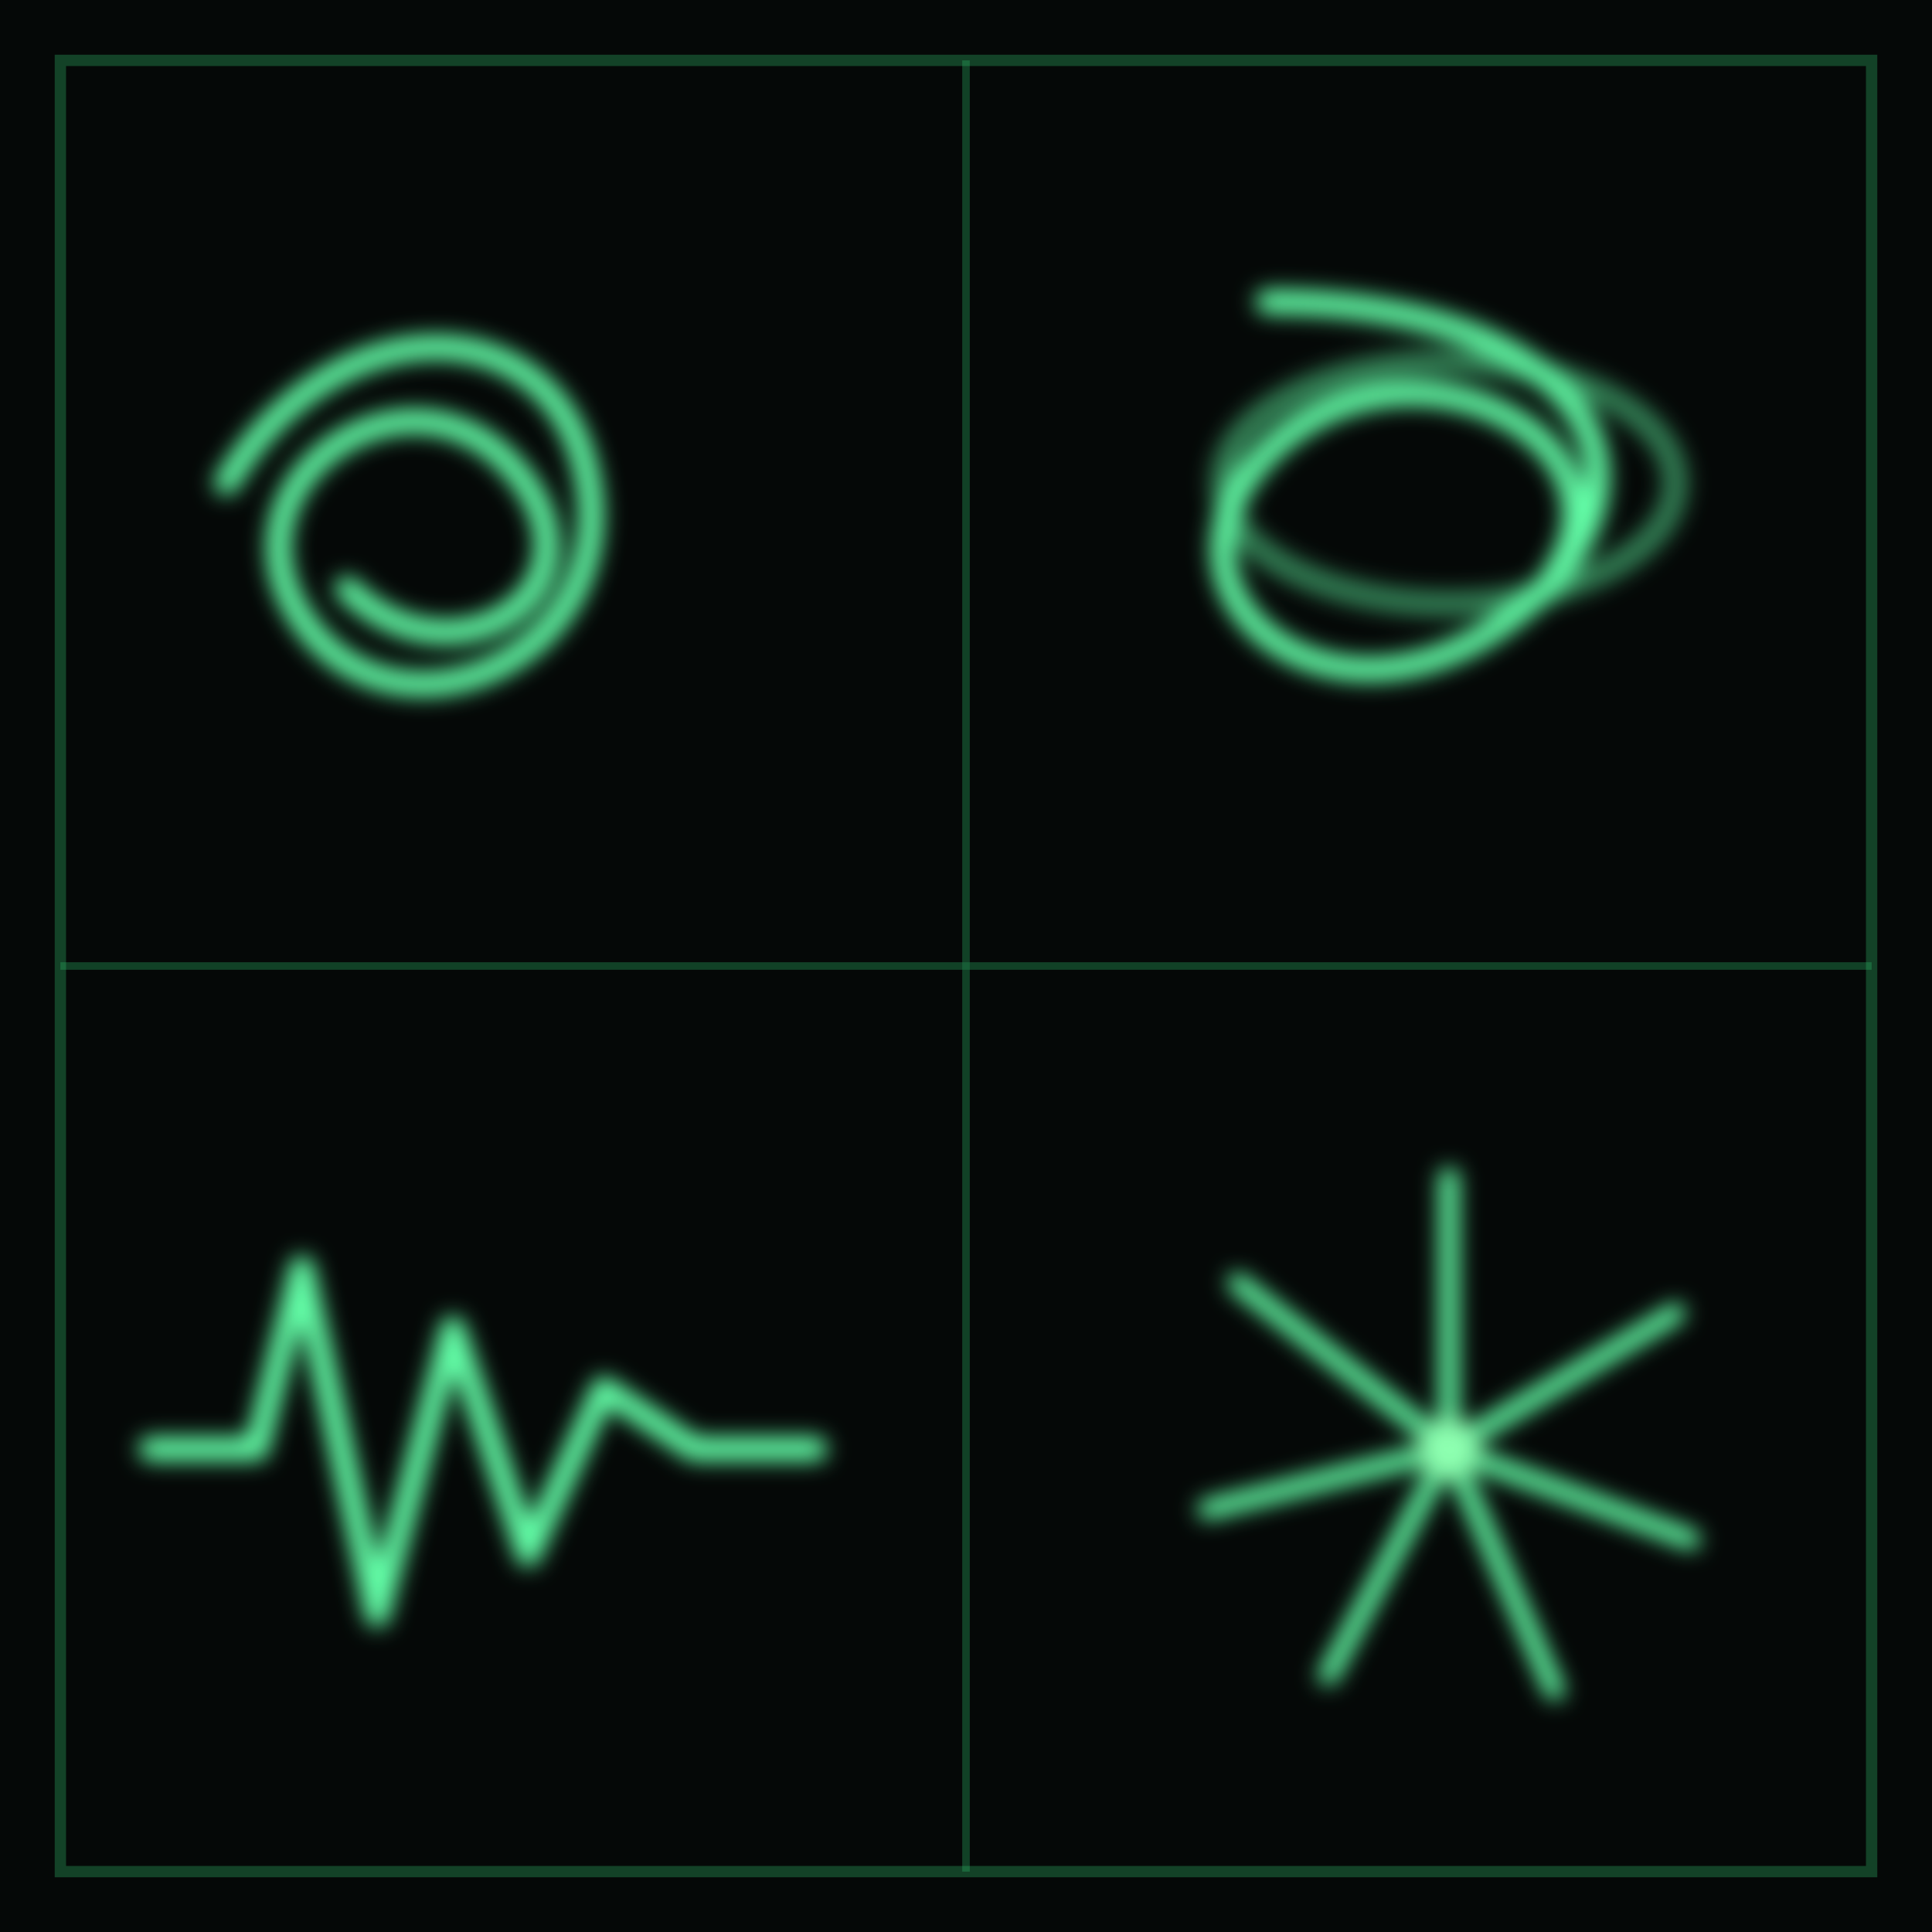
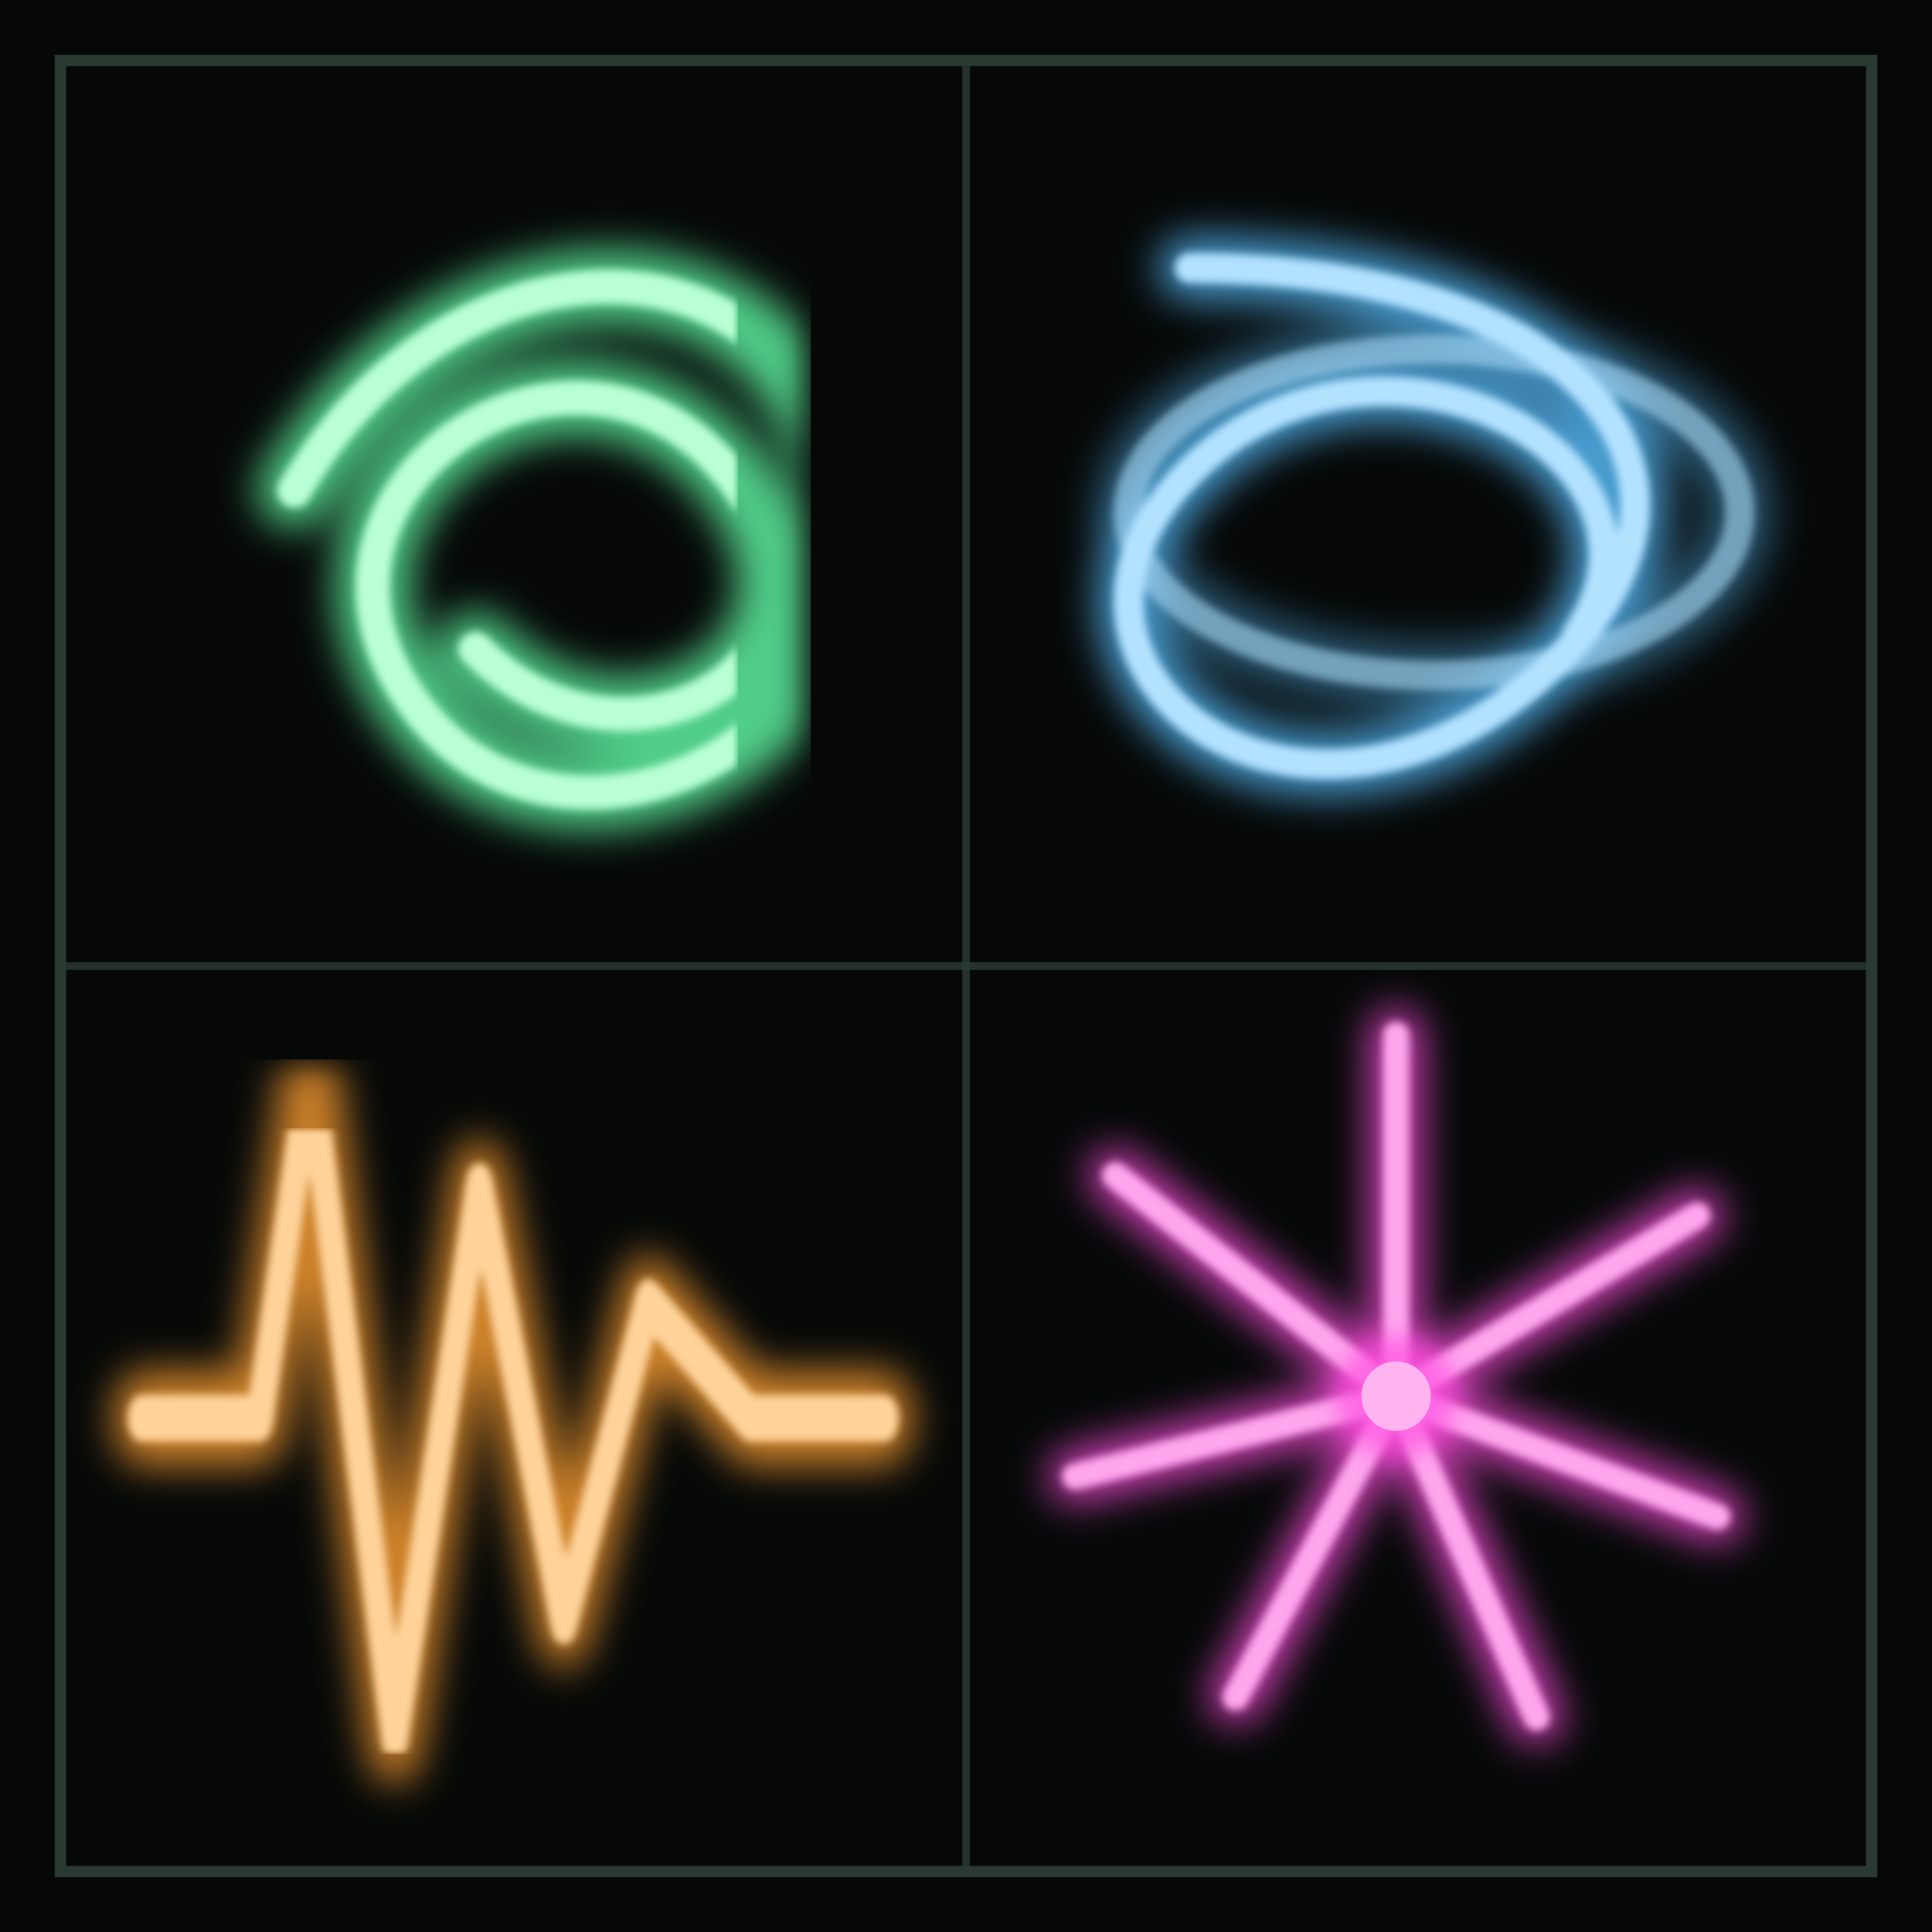
- <svg xmlns="http://www.w3.org/2000/svg" viewBox="0 0 256 256" width="256" height="256">
+ <svg xmlns="http://www.w3.org/2000/svg" xmlns:xlink="http://www.w3.org/1999/xlink" viewBox="0 0 256 256" width="256" height="256">
  <defs>
-     <radialGradient id="glow" cx="50%" cy="50%" r="60%">
-       <stop offset="0%" stop-color="#8dffb0" stop-opacity="0.95" />
-       <stop offset="55%" stop-color="#33e07a" stop-opacity="0.65" />
-       <stop offset="100%" stop-color="#0d3a1f" stop-opacity="0" />
-     </radialGradient>
-     <filter id="soft" x="-30%" y="-30%" width="160%" height="160%">
-       <feGaussianBlur stdDeviation="1.4" />
+     <filter id="halo" x="-60%" y="-60%" width="220%" height="220%">
+       <feGaussianBlur stdDeviation="2.6" />
    </filter>
-   </defs>
-   <rect width="256" height="256" fill="#050807" />
-   <g stroke="#1f7a46" stroke-opacity="0.5" stroke-width="1">
-     <line x1="128" y1="8" x2="128" y2="248" />
-     <line x1="8" y1="128" x2="248" y2="128" />
-   </g>
-   <rect x="8" y="8" width="240" height="240" fill="none" stroke="#2fae63" stroke-opacity="0.35" stroke-width="1.5" />
-   <g fill="none" stroke="#63ffa8" stroke-width="3.2" stroke-linecap="round" stroke-linejoin="round" filter="url(#soft)">
-     <path d="M 30 64 C 44 40, 74 40, 78 64 C 82 88, 52 100, 40 82              C 28 64, 54 46, 68 62 C 82 78, 60 92, 46 78" />
-     <path d="M 168 40 C 210 40, 224 64, 200 82 C 176 100, 150 78, 168 60              C 186 42, 218 58, 206 76" />
-     <ellipse cx="192" cy="64" rx="30" ry="16" stroke-opacity="0.5" />
-     <path d="M 20 192 L 34 192 L 40 168 L 50 214 L 60 176 L 70 206              L 80 184 L 92 192 L 108 192" />
-     <g stroke-width="2.6">
+     <filter id="core" x="-40%" y="-40%" width="180%" height="180%">
+       <feGaussianBlur stdDeviation="0.55" />
+     </filter>
+     <filter id="dot" x="-120%" y="-120%" width="340%" height="340%">
+       <feGaussianBlur stdDeviation="1.6" />
+     </filter>
+     <g id="g-knot" transform="translate(78,74) scale(1.5) translate(-56,-70)">
+       <path d="M 30 64 C 44 40, 74 40, 78 64 C 82 88, 52 100, 40 82                C 28 64, 54 46, 68 62 C 82 78, 60 92, 46 78" />
+     </g>
+     <g id="g-torus" transform="translate(186,76) scale(1.35) translate(-189,-70)">
+       <path d="M 168 40 C 210 40, 224 64, 200 82 C 176 100, 150 78, 168 60                C 186 42, 218 58, 206 76" />
+       <ellipse cx="192" cy="64" rx="30" ry="16" opacity="0.55" />
+     </g>
+     <path id="g-wave" transform="translate(68,186) scale(1.12,1.92) translate(-64,-191)" d="M 20 192 L 34 192 L 40 168 L 50 214 L 60 176 L 70 206              L 80 184 L 92 192 L 108 192" />
+     <g id="g-radial" transform="translate(185,185) scale(1.33) translate(-192,-192)">
      <line x1="192" y1="192" x2="192" y2="156" />
      <line x1="192" y1="192" x2="222" y2="174" />
      <line x1="192" y1="192" x2="224" y2="204" />
      <line x1="192" y1="192" x2="206" y2="224" />
      <line x1="192" y1="192" x2="176" y2="222" />
      <line x1="192" y1="192" x2="160" y2="200" />
      <line x1="192" y1="192" x2="164" y2="170" />
    </g>
-     <circle cx="192" cy="192" r="4" fill="#8dffb0" stroke="none" />
+   </defs>
+   <rect width="256" height="256" fill="#050807" />
+   <g stroke="#2a3a32" stroke-opacity="0.85" stroke-width="1">
+     <line x1="128" y1="8" x2="128" y2="248" />
+     <line x1="8" y1="128" x2="248" y2="128" />
  </g>
+   <rect x="8" y="8" width="240" height="240" fill="none" stroke="#2a3a32" stroke-width="1.5" />
+   <g fill="none" stroke-linecap="round" stroke-linejoin="round">
+     <use xlink:href="#g-knot" stroke="#63ffa8" stroke-width="6.6" opacity="0.8" filter="url(#halo)" />
+     <use xlink:href="#g-knot" stroke="#baffd6" stroke-width="3.0" filter="url(#core)" />
+     <use xlink:href="#g-torus" stroke="#59bfff" stroke-width="6.2" opacity="0.8" filter="url(#halo)" />
+     <use xlink:href="#g-torus" stroke="#b3e2ff" stroke-width="2.9" filter="url(#core)" />
+     <use xlink:href="#g-wave" stroke="#ffa030" stroke-width="6.6" opacity="0.8" filter="url(#halo)" />
+     <use xlink:href="#g-wave" stroke="#ffd39a" stroke-width="3.2" filter="url(#core)" />
+     <use xlink:href="#g-radial" stroke="#ff4de0" stroke-width="5.4" opacity="0.8" filter="url(#halo)" />
+     <use xlink:href="#g-radial" stroke="#ffa6ee" stroke-width="2.6" filter="url(#core)" />
+   </g>
+   <circle cx="185" cy="185" r="8" fill="#ff4de0" opacity="0.7" filter="url(#dot)" />
+   <circle cx="185" cy="185" r="4.6" fill="#ffb3ef" />
</svg>
